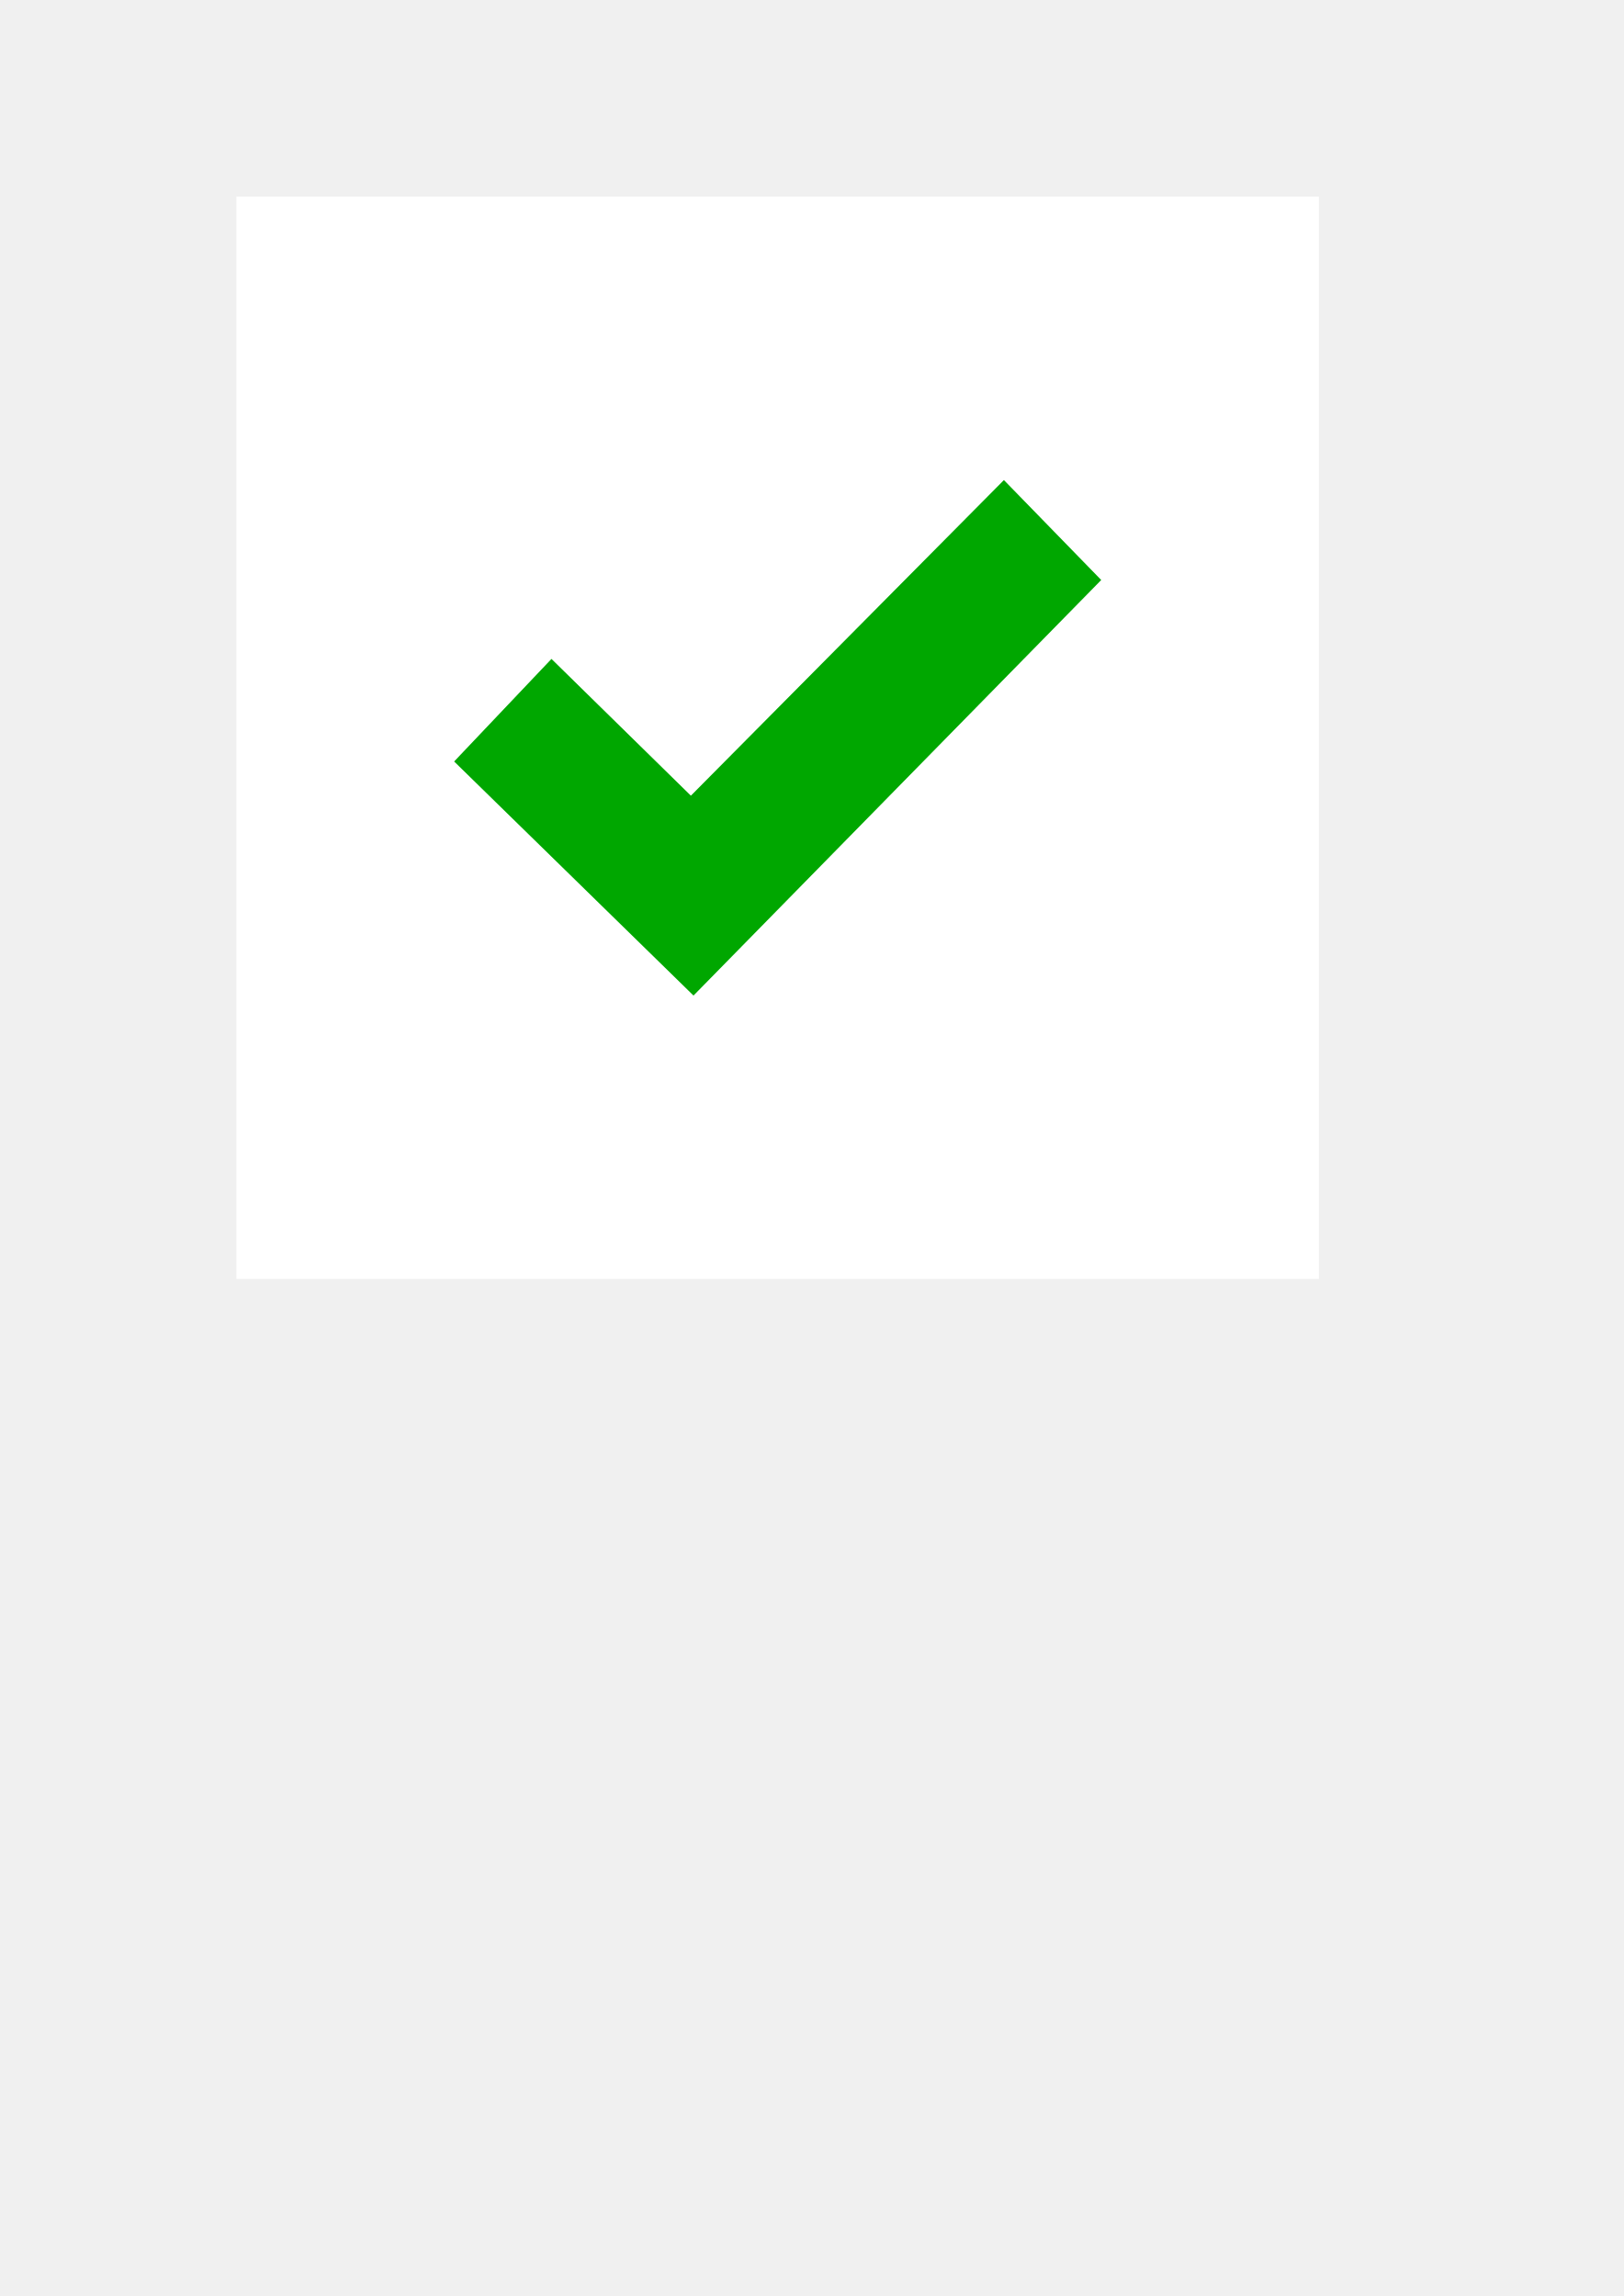
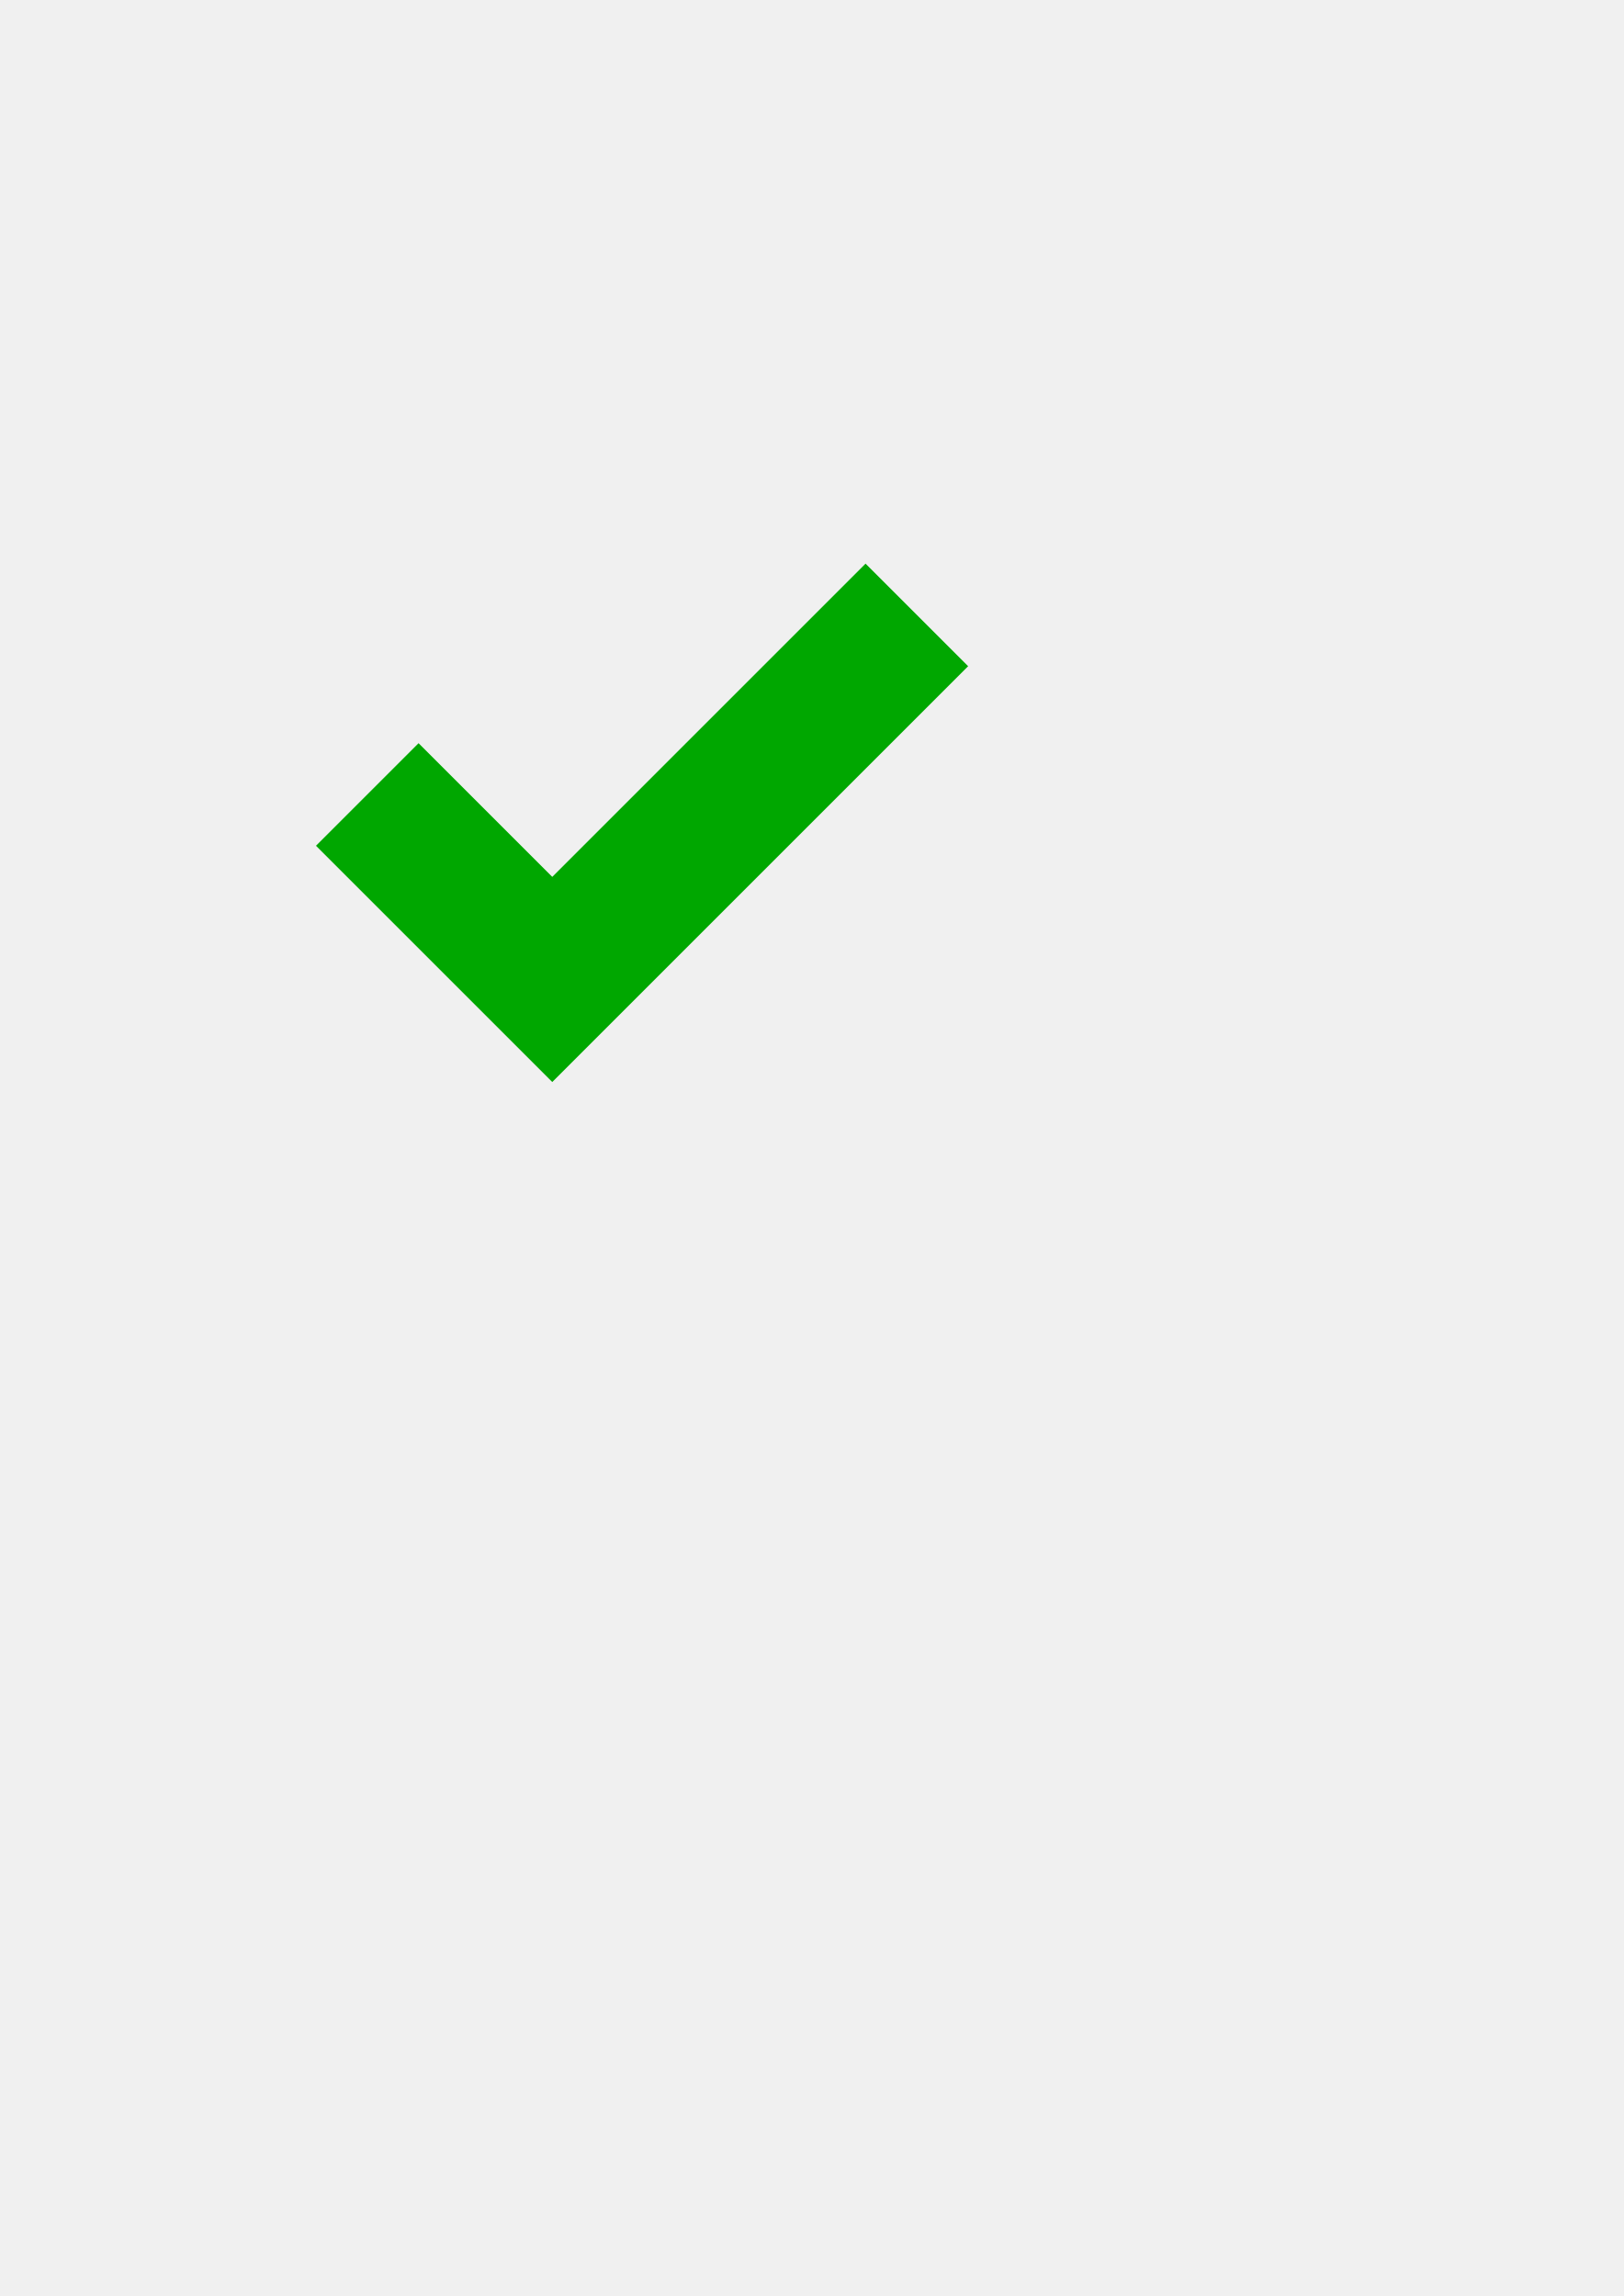
<svg xmlns="http://www.w3.org/2000/svg" width="210mm" height="297mm" viewBox="0 0 210 297" version="1.1" id="svg5">
  <defs id="defs2" />
  <g id="layer1">
-     <rect style="fill:#ffffff;fill-opacity:1;stroke:none;stroke-width:0.265" id="rect12861" width="140" height="140" x="30.581" y="25.44" />
-     <path style="fill:#00a700;fill-opacity:1;stroke:none;stroke-width:0.265px;stroke-linecap:butt;stroke-linejoin:miter;stroke-opacity:1" d="M 71.323,85.234 89.354,102.925 129.839,62.1 142.426,75.028 89.694,128.78 58.735,98.502 Z" id="path158" />
+     <path id="rect381" style="fill:#00a700;stroke-width:0.148" d="M 71.8,139.59 58.532,126.322 111.945,72.909 125.213,86.177 Z M 40.867,109.405 54.135,96.137 84.694,126.696 71.426,139.964 Z" />
  </g>
</svg>
